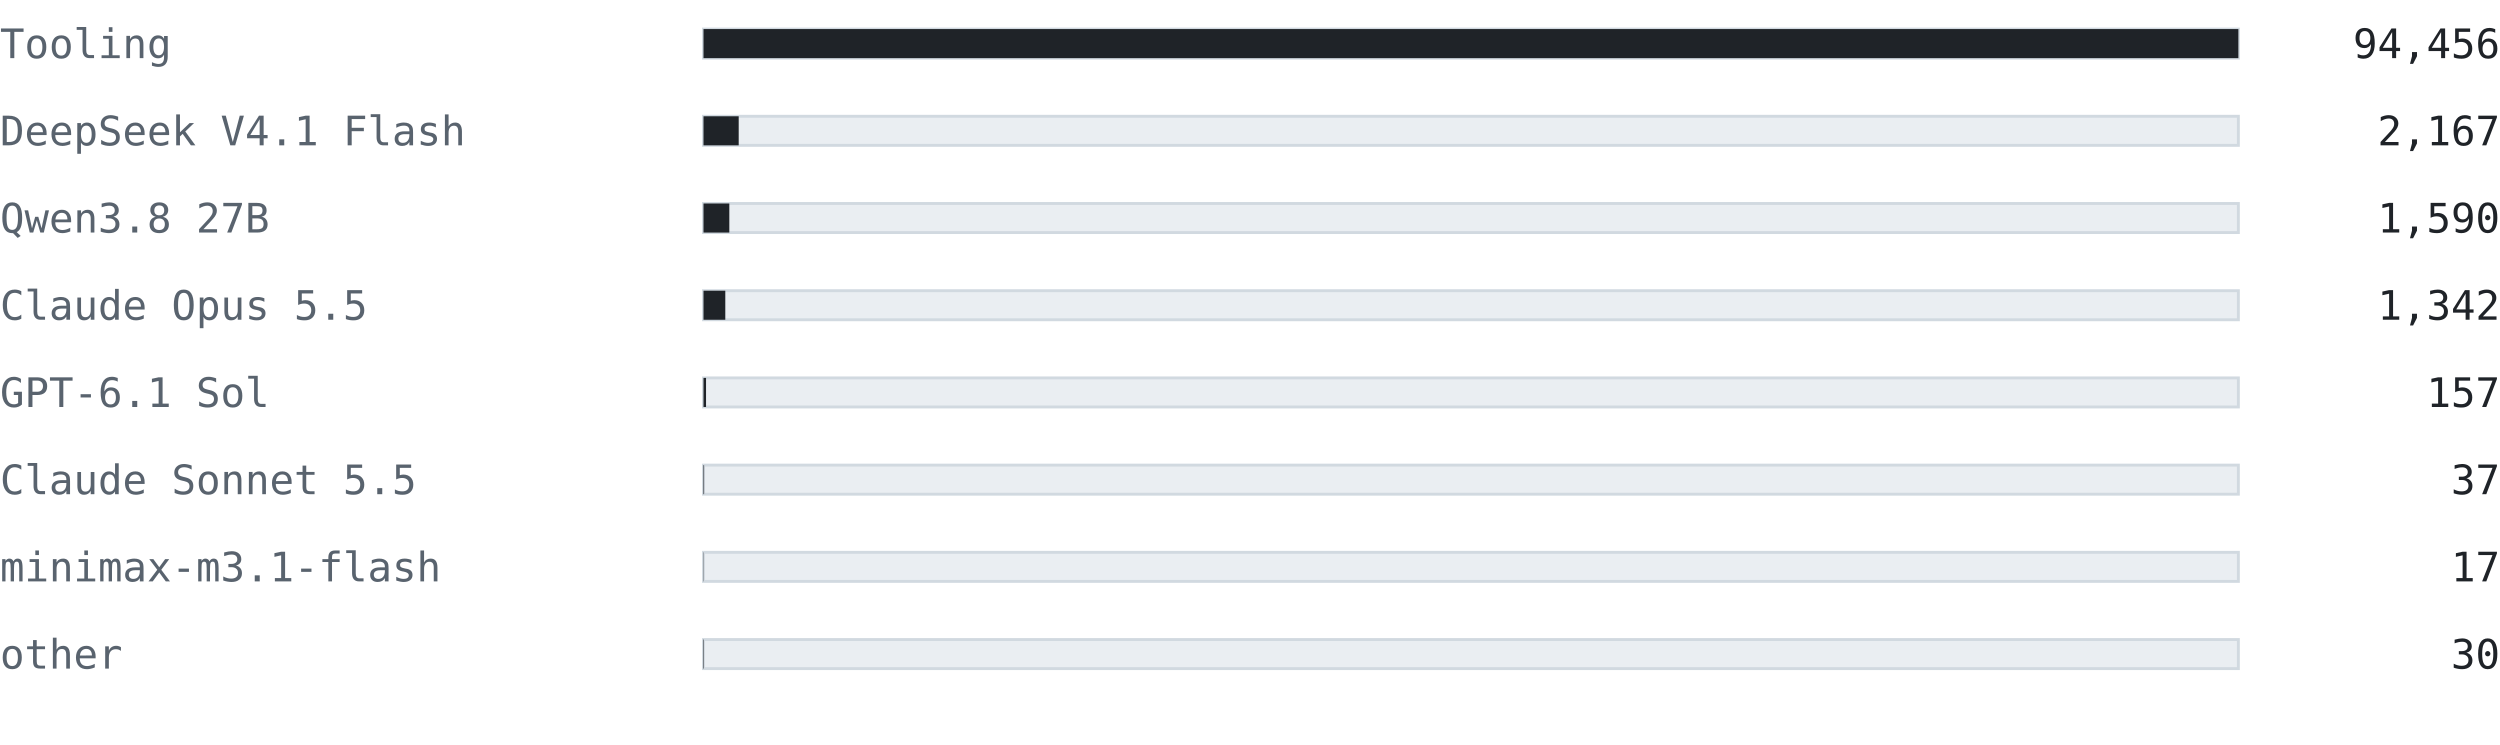
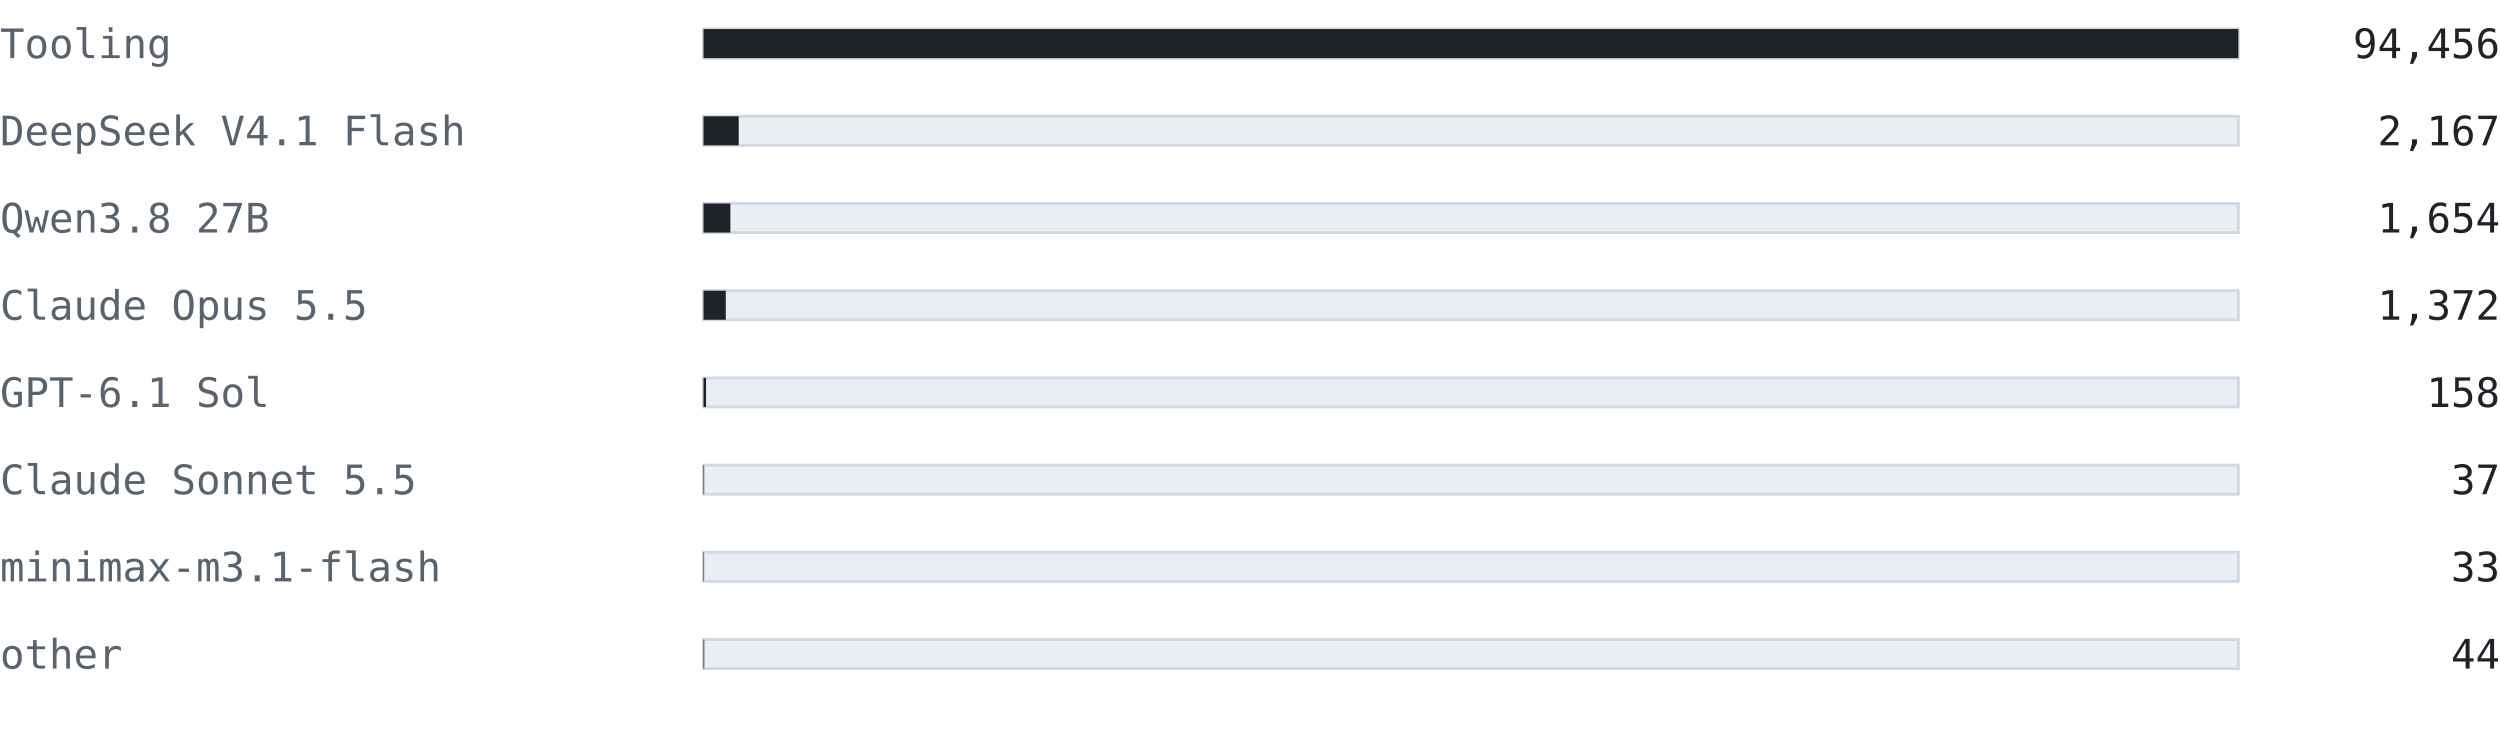
<svg xmlns="http://www.w3.org/2000/svg" width="860" height="256" viewBox="0 0 860 256" font-family="ui-monospace, SFMono-Regular, 'Cascadia Mono', Consolas, 'DejaVu Sans Mono', monospace">
  <text x="0" y="20" font-size="14" fill="#59636e" text-anchor="start" font-weight="normal">Tooling</text>
  <rect x="242" y="10" width="528" height="10" fill="#eaeef2" stroke="#d1d9e0" />
  <rect x="242" y="10" width="528" height="10" fill="#1f2328" />
  <text x="860" y="20" font-size="14" fill="#1f2328" text-anchor="end" font-weight="normal">94,456</text>
  <text x="0" y="50" font-size="14" fill="#59636e" text-anchor="start" font-weight="normal">DeepSeek V4.1 Flash</text>
  <rect x="242" y="40" width="528" height="10" fill="#eaeef2" stroke="#d1d9e0" />
  <rect x="242" y="40" width="12.113" height="10" fill="#1f2328" />
  <text x="860" y="50" font-size="14" fill="#1f2328" text-anchor="end" font-weight="normal">2,167</text>
  <text x="0" y="80" font-size="14" fill="#59636e" text-anchor="start" font-weight="normal">Qwen3.8 27B</text>
  <rect x="242" y="70" width="528" height="10" fill="#eaeef2" stroke="#d1d9e0" />
-   <rect x="242" y="70" width="8.888" height="10" fill="#1f2328" />
-   <text x="860" y="80" font-size="14" fill="#1f2328" text-anchor="end" font-weight="normal">1,590</text>
+   <rect x="242" y="70" width="9.246" height="10" fill="#1f2328" />
+   <text x="860" y="80" font-size="14" fill="#1f2328" text-anchor="end" font-weight="normal">1,654</text>
  <text x="0" y="110" font-size="14" fill="#59636e" text-anchor="start" font-weight="normal">Claude Opus 5.5</text>
  <rect x="242" y="100" width="528" height="10" fill="#eaeef2" stroke="#d1d9e0" />
-   <rect x="242" y="100" width="7.502" height="10" fill="#1f2328" />
-   <text x="860" y="110" font-size="14" fill="#1f2328" text-anchor="end" font-weight="normal">1,342</text>
+   <rect x="242" y="100" width="7.669" height="10" fill="#1f2328" />
+   <text x="860" y="110" font-size="14" fill="#1f2328" text-anchor="end" font-weight="normal">1,372</text>
  <text x="0" y="140" font-size="14" fill="#59636e" text-anchor="start" font-weight="normal">GPT-6.1 Sol</text>
  <rect x="242" y="130" width="528" height="10" fill="#eaeef2" stroke="#d1d9e0" />
-   <rect x="242" y="130" width="0.878" height="10" fill="#1f2328" />
-   <text x="860" y="140" font-size="14" fill="#1f2328" text-anchor="end" font-weight="normal">157</text>
+   <rect x="242" y="130" width="0.883" height="10" fill="#1f2328" />
+   <text x="860" y="140" font-size="14" fill="#1f2328" text-anchor="end" font-weight="normal">158</text>
  <text x="0" y="170" font-size="14" fill="#59636e" text-anchor="start" font-weight="normal">Claude Sonnet 5.5</text>
  <rect x="242" y="160" width="528" height="10" fill="#eaeef2" stroke="#d1d9e0" />
  <rect x="242" y="160" width="0.207" height="10" fill="#1f2328" />
  <text x="860" y="170" font-size="14" fill="#1f2328" text-anchor="end" font-weight="normal">37</text>
  <text x="0" y="200" font-size="14" fill="#59636e" text-anchor="start" font-weight="normal">minimax-m3.1-flash</text>
  <rect x="242" y="190" width="528" height="10" fill="#eaeef2" stroke="#d1d9e0" />
-   <rect x="242" y="190" width="0.095" height="10" fill="#1f2328" />
-   <text x="860" y="200" font-size="14" fill="#1f2328" text-anchor="end" font-weight="normal">17</text>
+   <rect x="242" y="190" width="0.184" height="10" fill="#1f2328" />
+   <text x="860" y="200" font-size="14" fill="#1f2328" text-anchor="end" font-weight="normal">33</text>
  <text x="0" y="230" font-size="14" fill="#59636e" text-anchor="start" font-weight="normal">other</text>
  <rect x="242" y="220" width="528" height="10" fill="#eaeef2" stroke="#d1d9e0" />
-   <rect x="242" y="220" width="0.168" height="10" fill="#1f2328" />
-   <text x="860" y="230" font-size="14" fill="#1f2328" text-anchor="end" font-weight="normal">30</text>
+   <rect x="242" y="220" width="0.246" height="10" fill="#1f2328" />
+   <text x="860" y="230" font-size="14" fill="#1f2328" text-anchor="end" font-weight="normal">44</text>
</svg>
